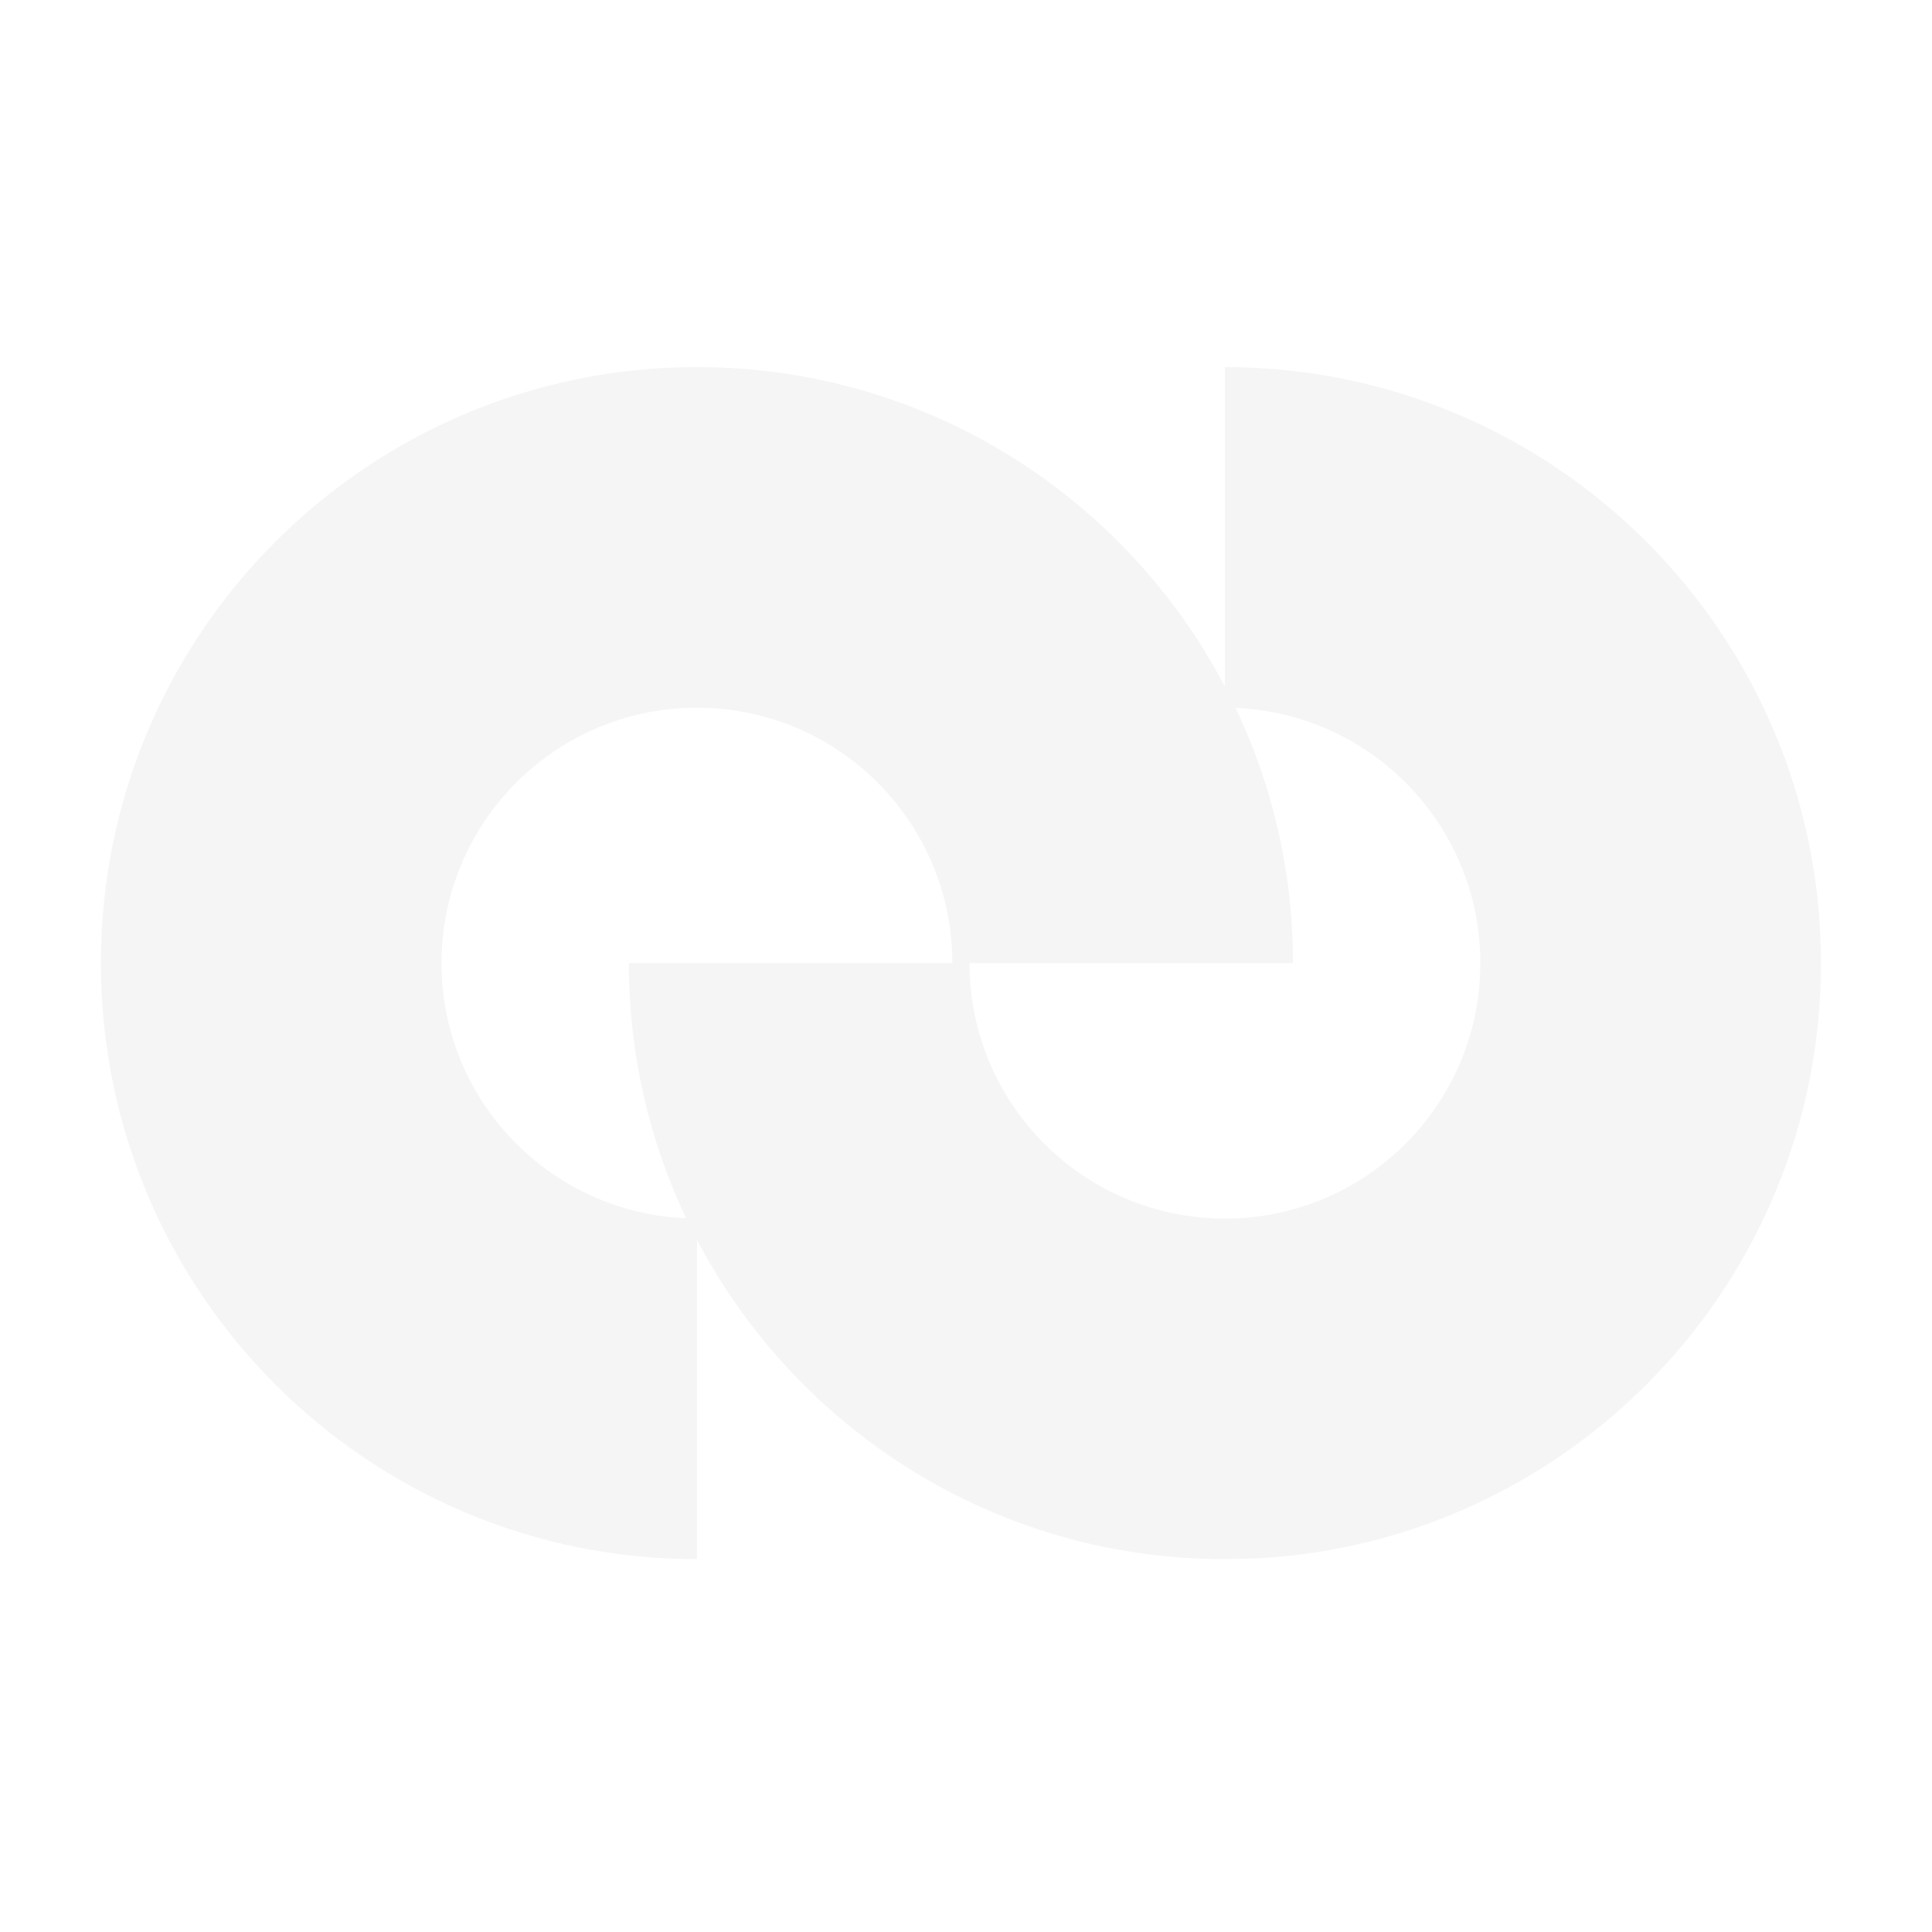
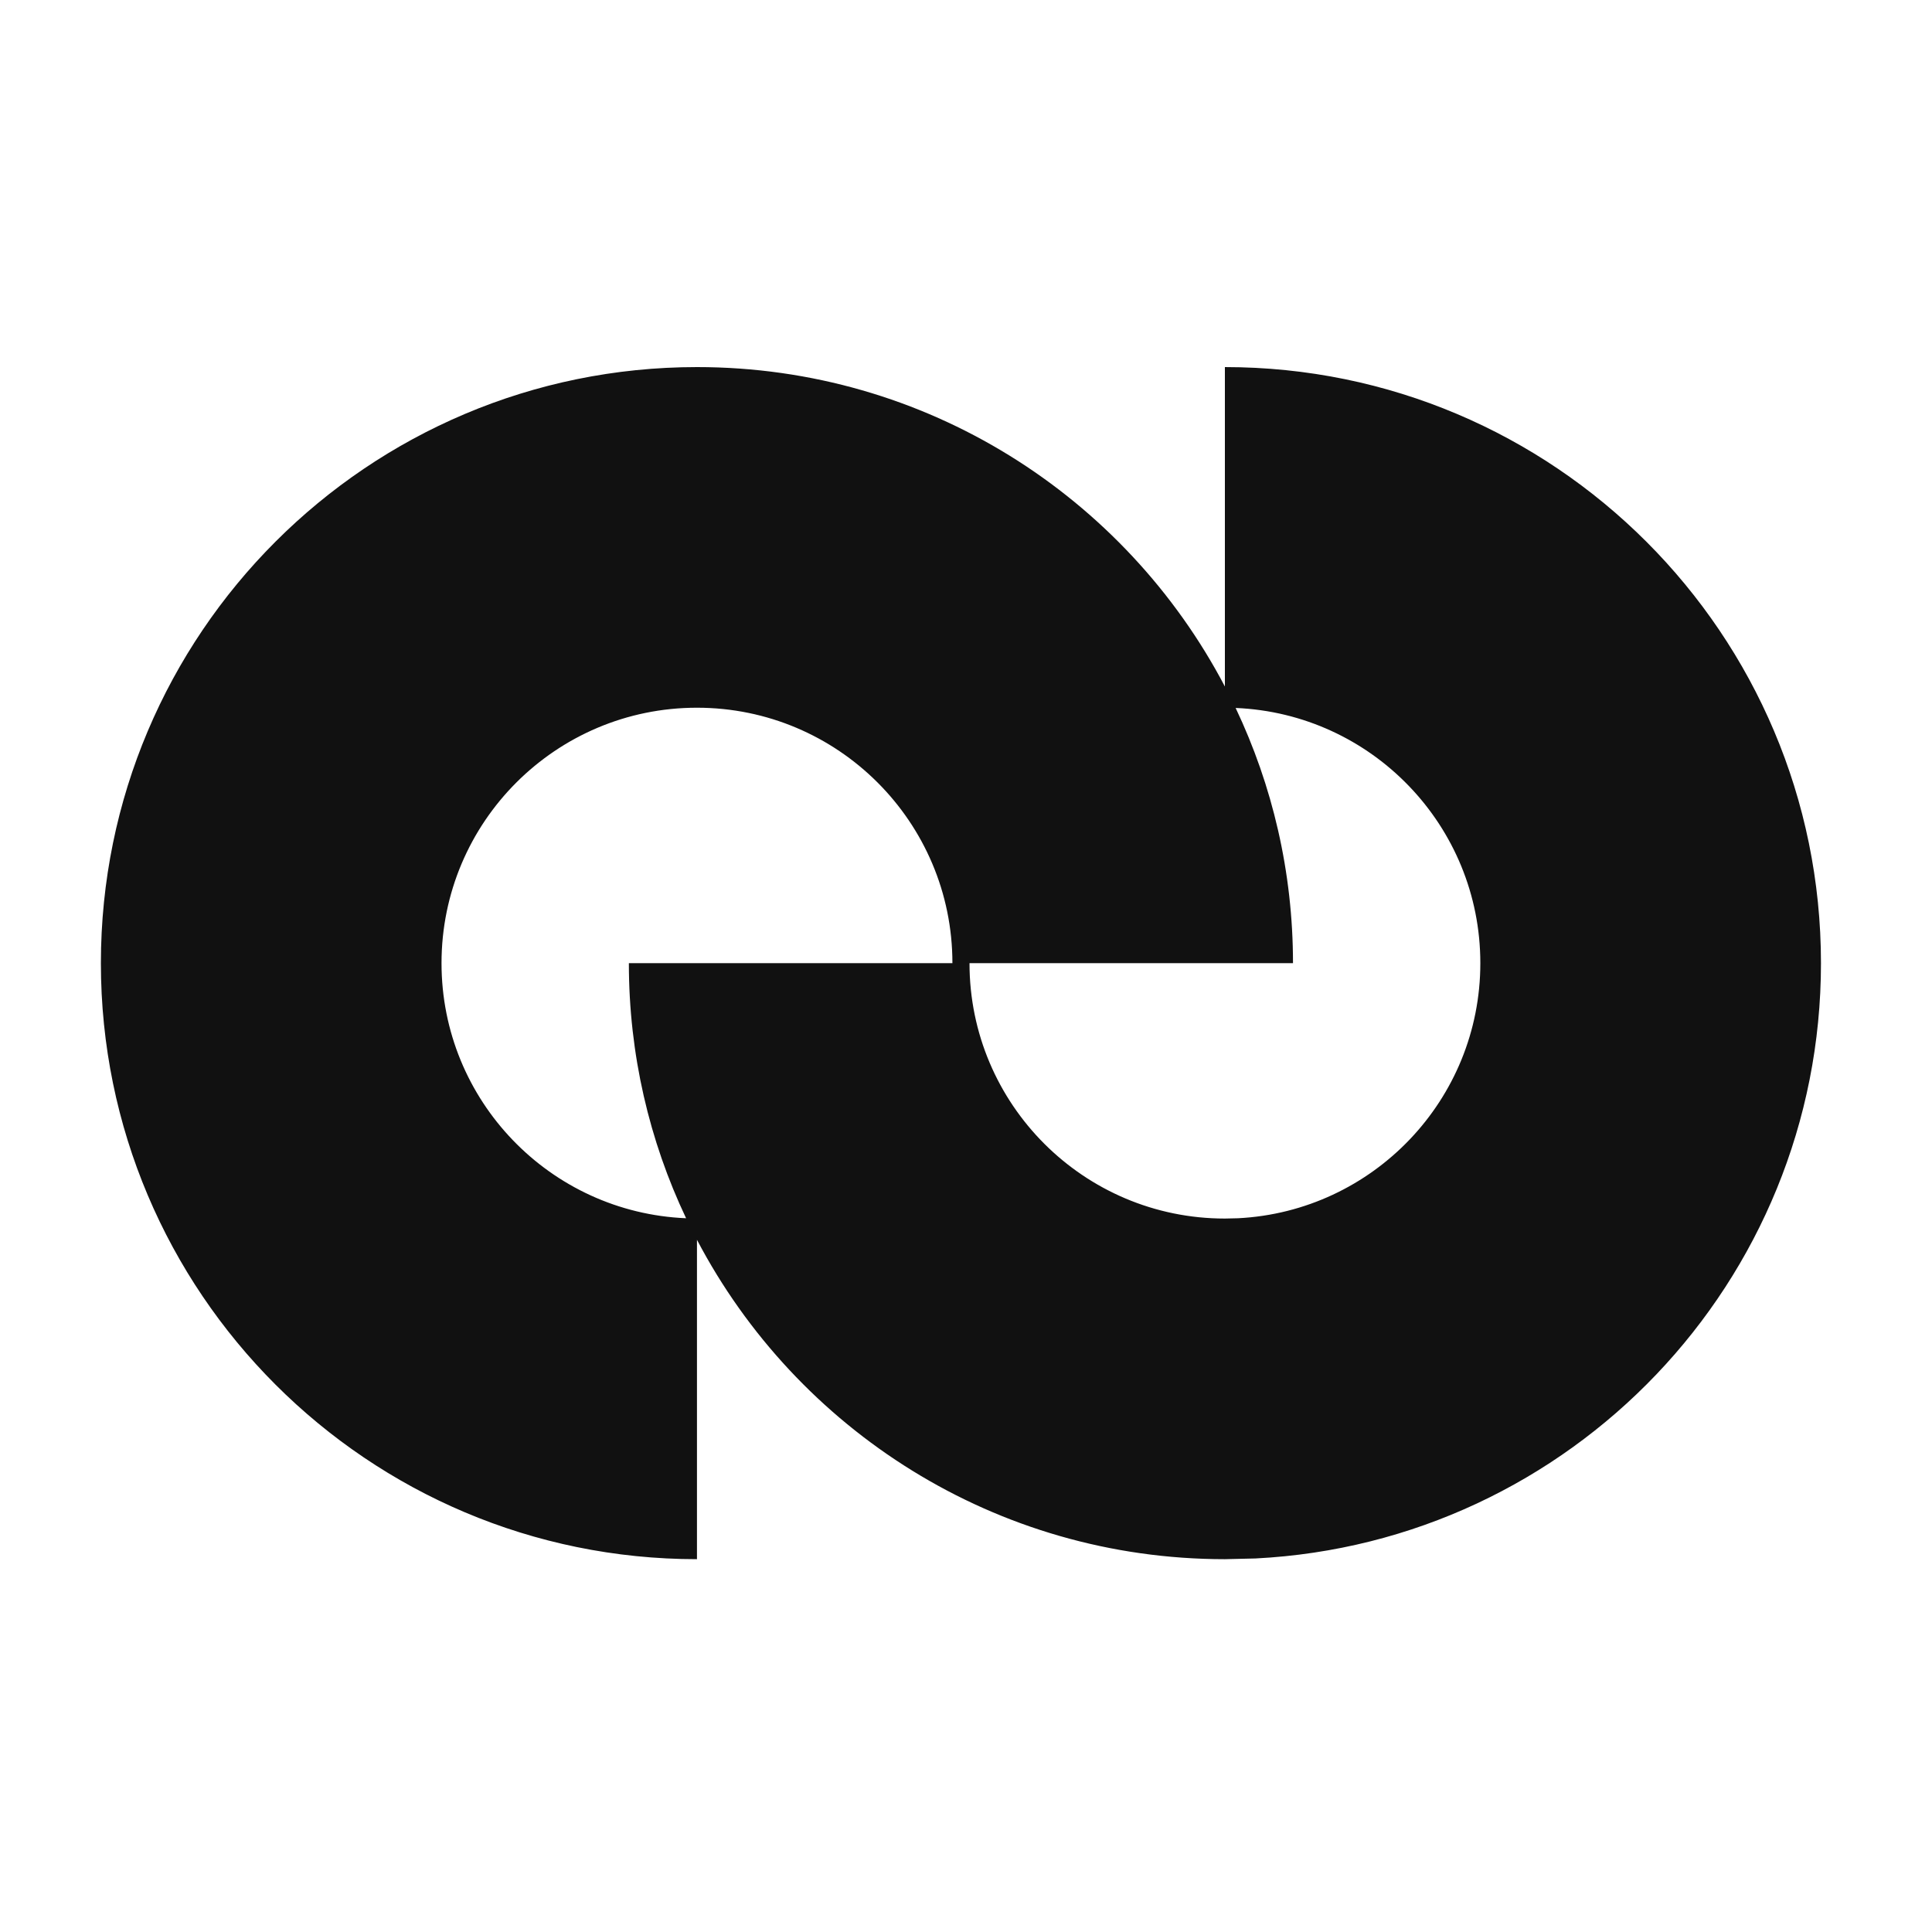
<svg xmlns="http://www.w3.org/2000/svg" width="32" height="32" viewBox="0 0 32 32" fill="none">
-   <path fill-rule="evenodd" clip-rule="evenodd" d="M20.288 6.08C25.74 6.08 30.161 10.501 30.161 15.953C30.161 21.235 26.012 25.549 20.795 25.813L20.288 25.825C16.491 25.825 13.195 23.68 11.544 20.535V25.825C6.091 25.825 1.671 21.405 1.671 15.953C1.671 10.5 6.091 6.08 11.544 6.08C15.342 6.08 18.637 8.226 20.288 11.371V6.08ZM11.544 11.722C9.207 11.722 7.313 13.616 7.313 15.953C7.313 18.229 9.11 20.084 11.364 20.178C10.756 18.897 10.416 17.465 10.416 15.953H15.774C15.774 13.616 13.88 11.722 11.544 11.722ZM16.058 15.953C16.058 18.289 17.952 20.183 20.288 20.183L20.506 20.178C22.741 20.065 24.519 18.216 24.519 15.953C24.519 13.676 22.72 11.819 20.466 11.726C21.074 13.007 21.416 14.44 21.416 15.953H16.058Z" fill="#F5F5F5" />
+   <path fill-rule="evenodd" clip-rule="evenodd" d="M20.288 6.08C25.74 6.08 30.161 10.501 30.161 15.953C30.161 21.235 26.012 25.549 20.795 25.813L20.288 25.825C16.491 25.825 13.195 23.68 11.544 20.535V25.825C6.092 25.825 1.671 21.405 1.671 15.953C1.671 10.5 6.092 6.08 11.544 6.08C15.342 6.08 18.637 8.226 20.288 11.371V6.08ZM11.544 11.722C9.207 11.722 7.313 13.616 7.313 15.953C7.313 18.229 9.111 20.084 11.364 20.178C10.756 18.897 10.416 17.465 10.416 15.953H15.775C15.775 13.616 13.88 11.722 11.544 11.722ZM16.058 15.953C16.058 18.289 17.952 20.183 20.288 20.183L20.506 20.178C22.741 20.065 24.519 18.216 24.519 15.953C24.519 13.676 22.72 11.819 20.466 11.726C21.074 13.007 21.416 14.44 21.416 15.953H16.058Z" fill="#111111" />
</svg>
